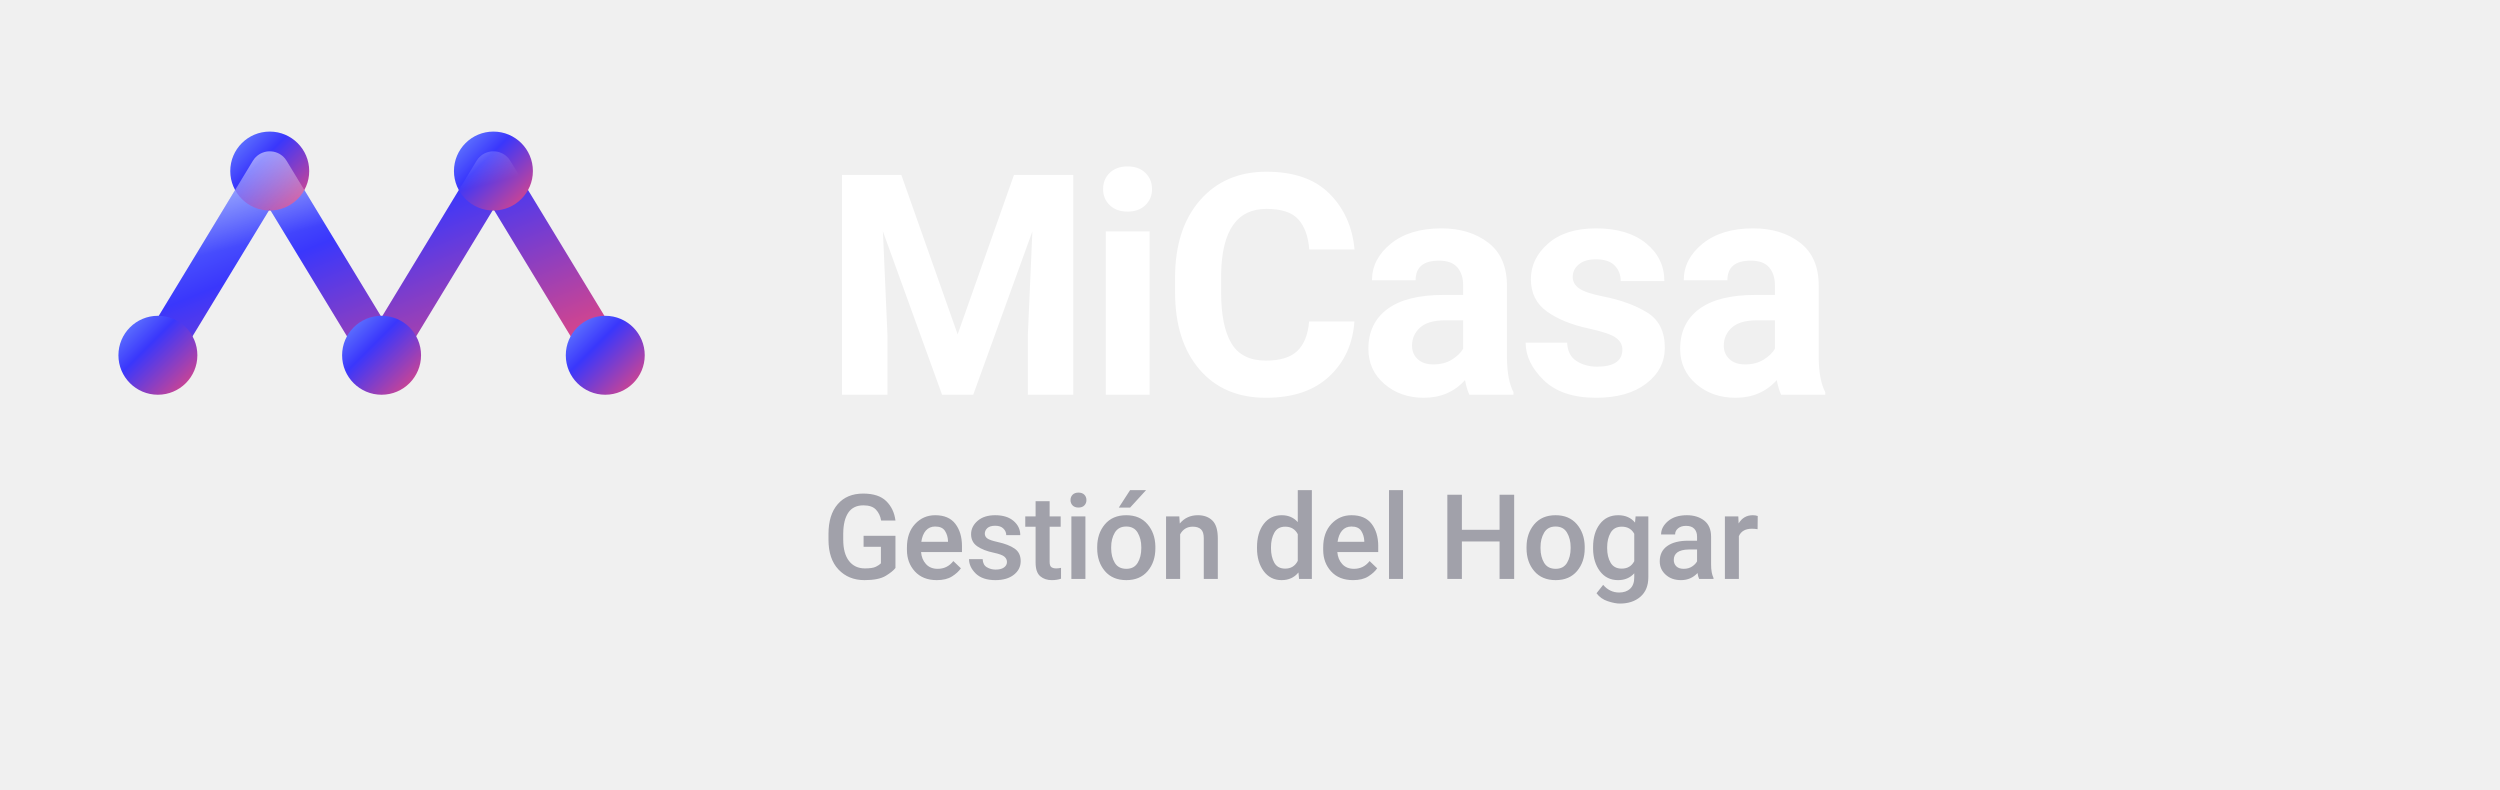
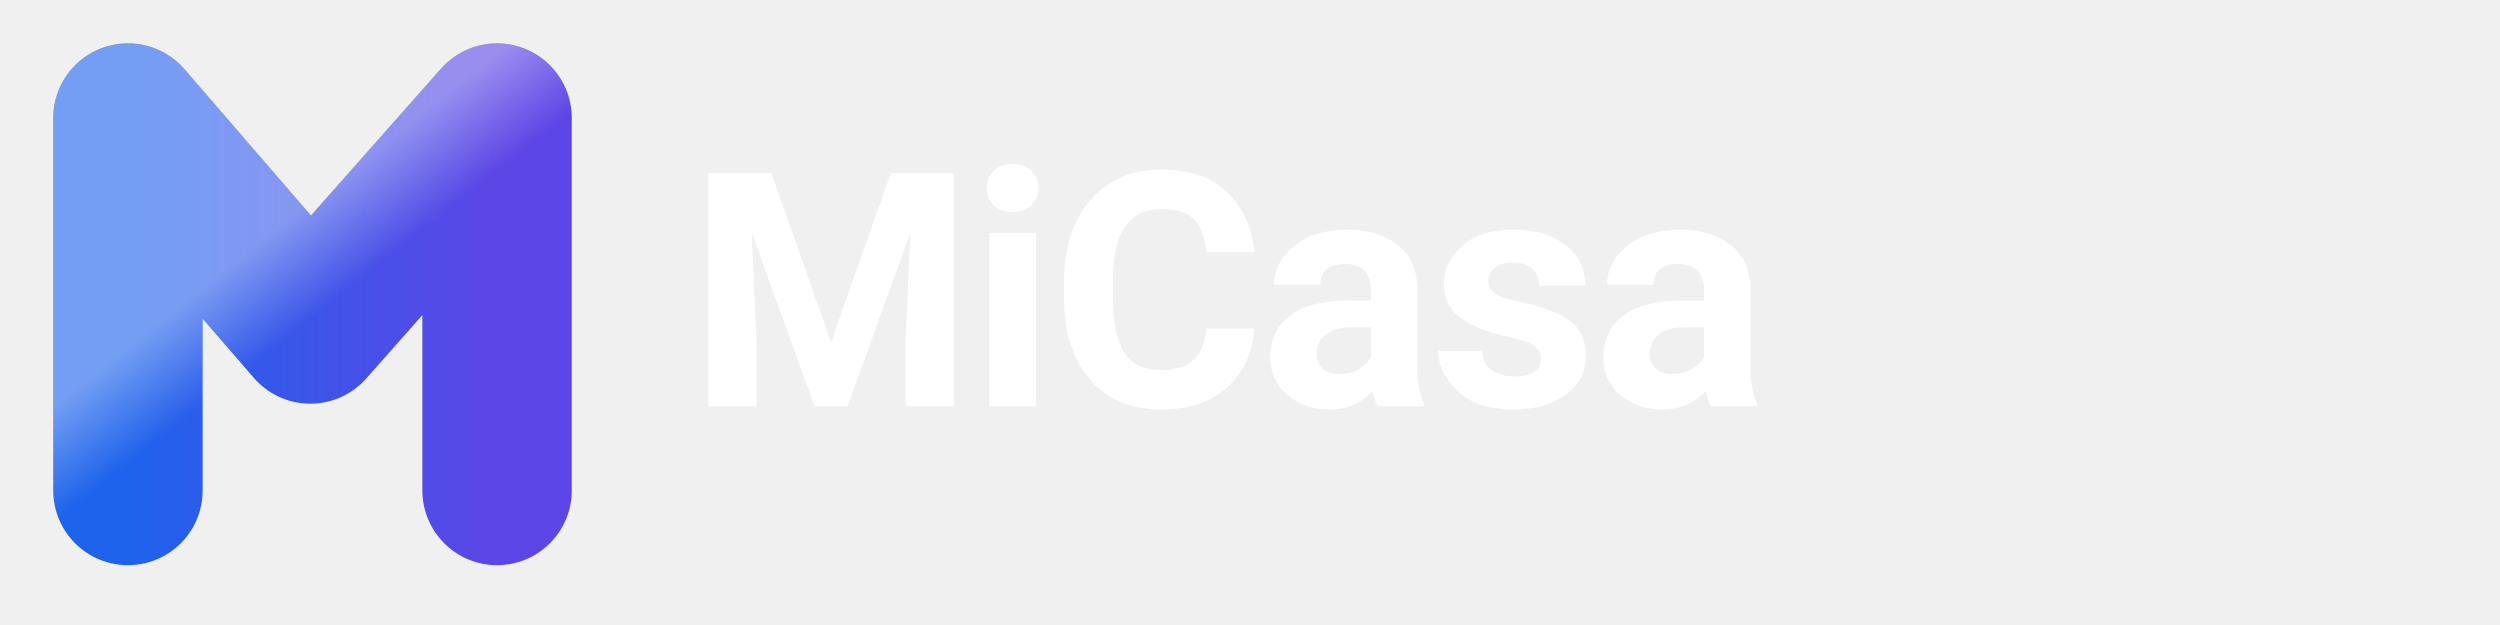
- <svg xmlns="http://www.w3.org/2000/svg" viewBox="0 0 760 240" role="img" aria-labelledby="micasaLogoWhiteTitle micasaLogoWhiteDesc">
-   <defs>
-     <linearGradient id="micasaBrandGradientWhite" x1="0%" y1="0%" x2="100%" y2="100%">
-       <stop offset="0%" stop-color="#6d8bff" />
-       <stop offset="38%" stop-color="#3a37fc" />
-       <stop offset="100%" stop-color="#ee477a" />
-     </linearGradient>
-     <linearGradient id="micasaBrandGlossWhite" x1="0%" y1="0%" x2="55%" y2="90%">
-       <stop offset="0%" stop-color="#ffffff" stop-opacity="0.55" />
-       <stop offset="42%" stop-color="#ffffff" stop-opacity="0" />
-     </linearGradient>
-   </defs>
-   <g transform="translate(28 28)">
-     <path d="M20 80 L54 24 L88 80 L122 24 L156 80" fill="none" stroke="url(#micasaBrandGradientWhite)" stroke-width="12" stroke-linecap="round" stroke-linejoin="round" />
-     <circle cx="20" cy="80" r="12" fill="url(#micasaBrandGradientWhite)" />
-     <circle cx="54" cy="24" r="12" fill="url(#micasaBrandGradientWhite)" />
-     <circle cx="88" cy="80" r="12" fill="url(#micasaBrandGradientWhite)" />
-     <circle cx="122" cy="24" r="12" fill="url(#micasaBrandGradientWhite)" />
-     <circle cx="156" cy="80" r="12" fill="url(#micasaBrandGradientWhite)" />
-     <path d="M20 80 L54 24 L88 80 L122 24 L156 80" fill="none" stroke="url(#micasaBrandGlossWhite)" stroke-width="12" stroke-linecap="round" stroke-linejoin="round" />
-   </g>
-   <text x="250" y="120" fill="#FFFFFF" font-family="ui-sans-serif, system-ui, -apple-system, Segoe UI, Roboto, Helvetica, Arial, sans-serif" font-size="94" font-weight="600" letter-spacing="-2">
-     MiCasa
-   </text>
-   <text x="250" y="176" fill="#A1A1AA" font-family="ui-sans-serif, system-ui, -apple-system, Segoe UI, Roboto, Helvetica, Arial, sans-serif" font-size="36" font-weight="500" letter-spacing="-0.3">
-     Gestión del Hogar
-   </text>
+ <svg xmlns="http://www.w3.org/2000/svg" viewBox="0 0 640 160" role="img" aria-labelledby="micasaLockupTitle">
+   <svg x="8" y="8" width="144" height="144" viewBox="0 0 512 512">
+     <defs>
+       <linearGradient id="fill" x1="0%" y1="50%" x2="100%" y2="50%">
+         <stop offset="0%" stop-color="#1E63EC" />
+         <stop offset="100%" stop-color="#5D46E6" />
+       </linearGradient>
+       <linearGradient id="gloss" x1="78%" y1="0%" x2="100%" y2="28%">
+         <stop offset="0%" stop-color="#ffffff" stop-opacity="0.38" />
+         <stop offset="70%" stop-color="#ffffff" stop-opacity="0" />
+       </linearGradient>
+     </defs>
+     <path d="M 88 418 L 88 79 L 254 271 L 424 79 L 424 418" fill="none" stroke="url(#fill)" stroke-width="136" stroke-linecap="round" stroke-linejoin="round" />
+     <path d="M 88 418 L 88 79 L 254 271 L 424 79 L 424 418" fill="none" stroke="url(#gloss)" stroke-width="136" stroke-linecap="round" stroke-linejoin="round" />
+   </svg>
+   <text x="176" y="104" fill="#FFFFFF" font-family="ui-sans-serif, system-ui, -apple-system, Segoe UI, Roboto, Helvetica, Arial, sans-serif" font-size="84" font-weight="600" letter-spacing="-1.5">MiCasa</text>
</svg>
